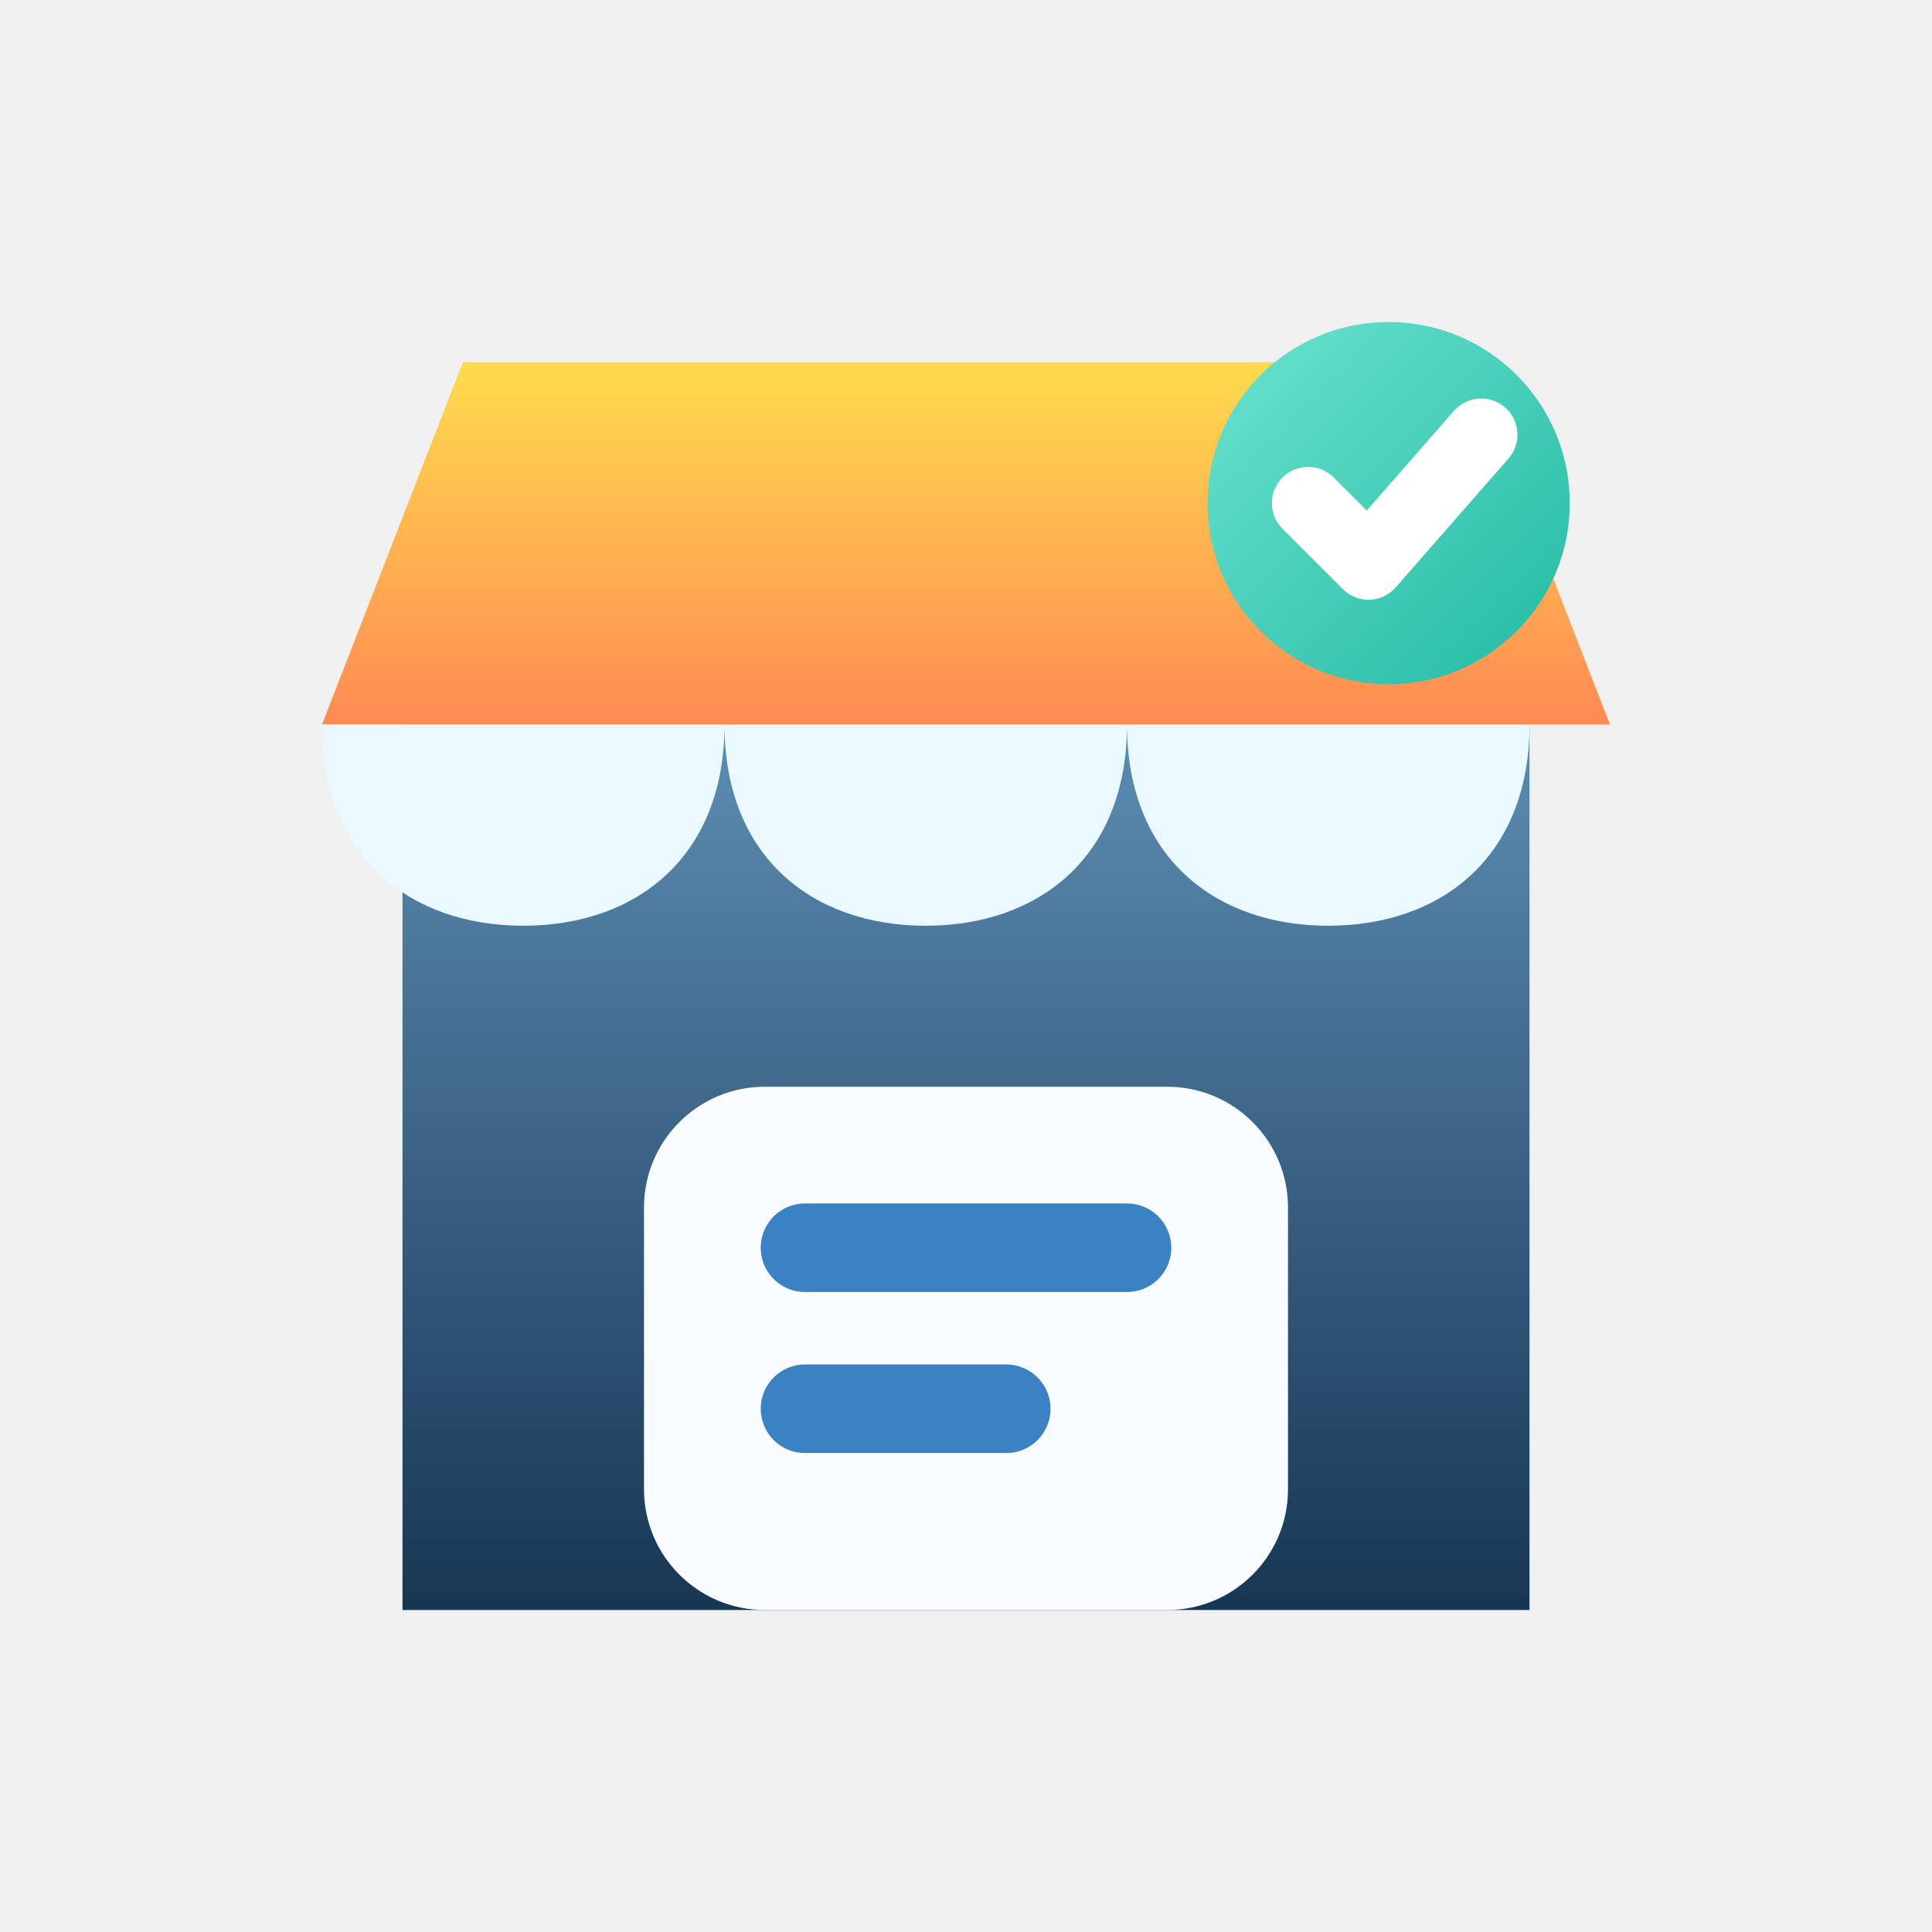
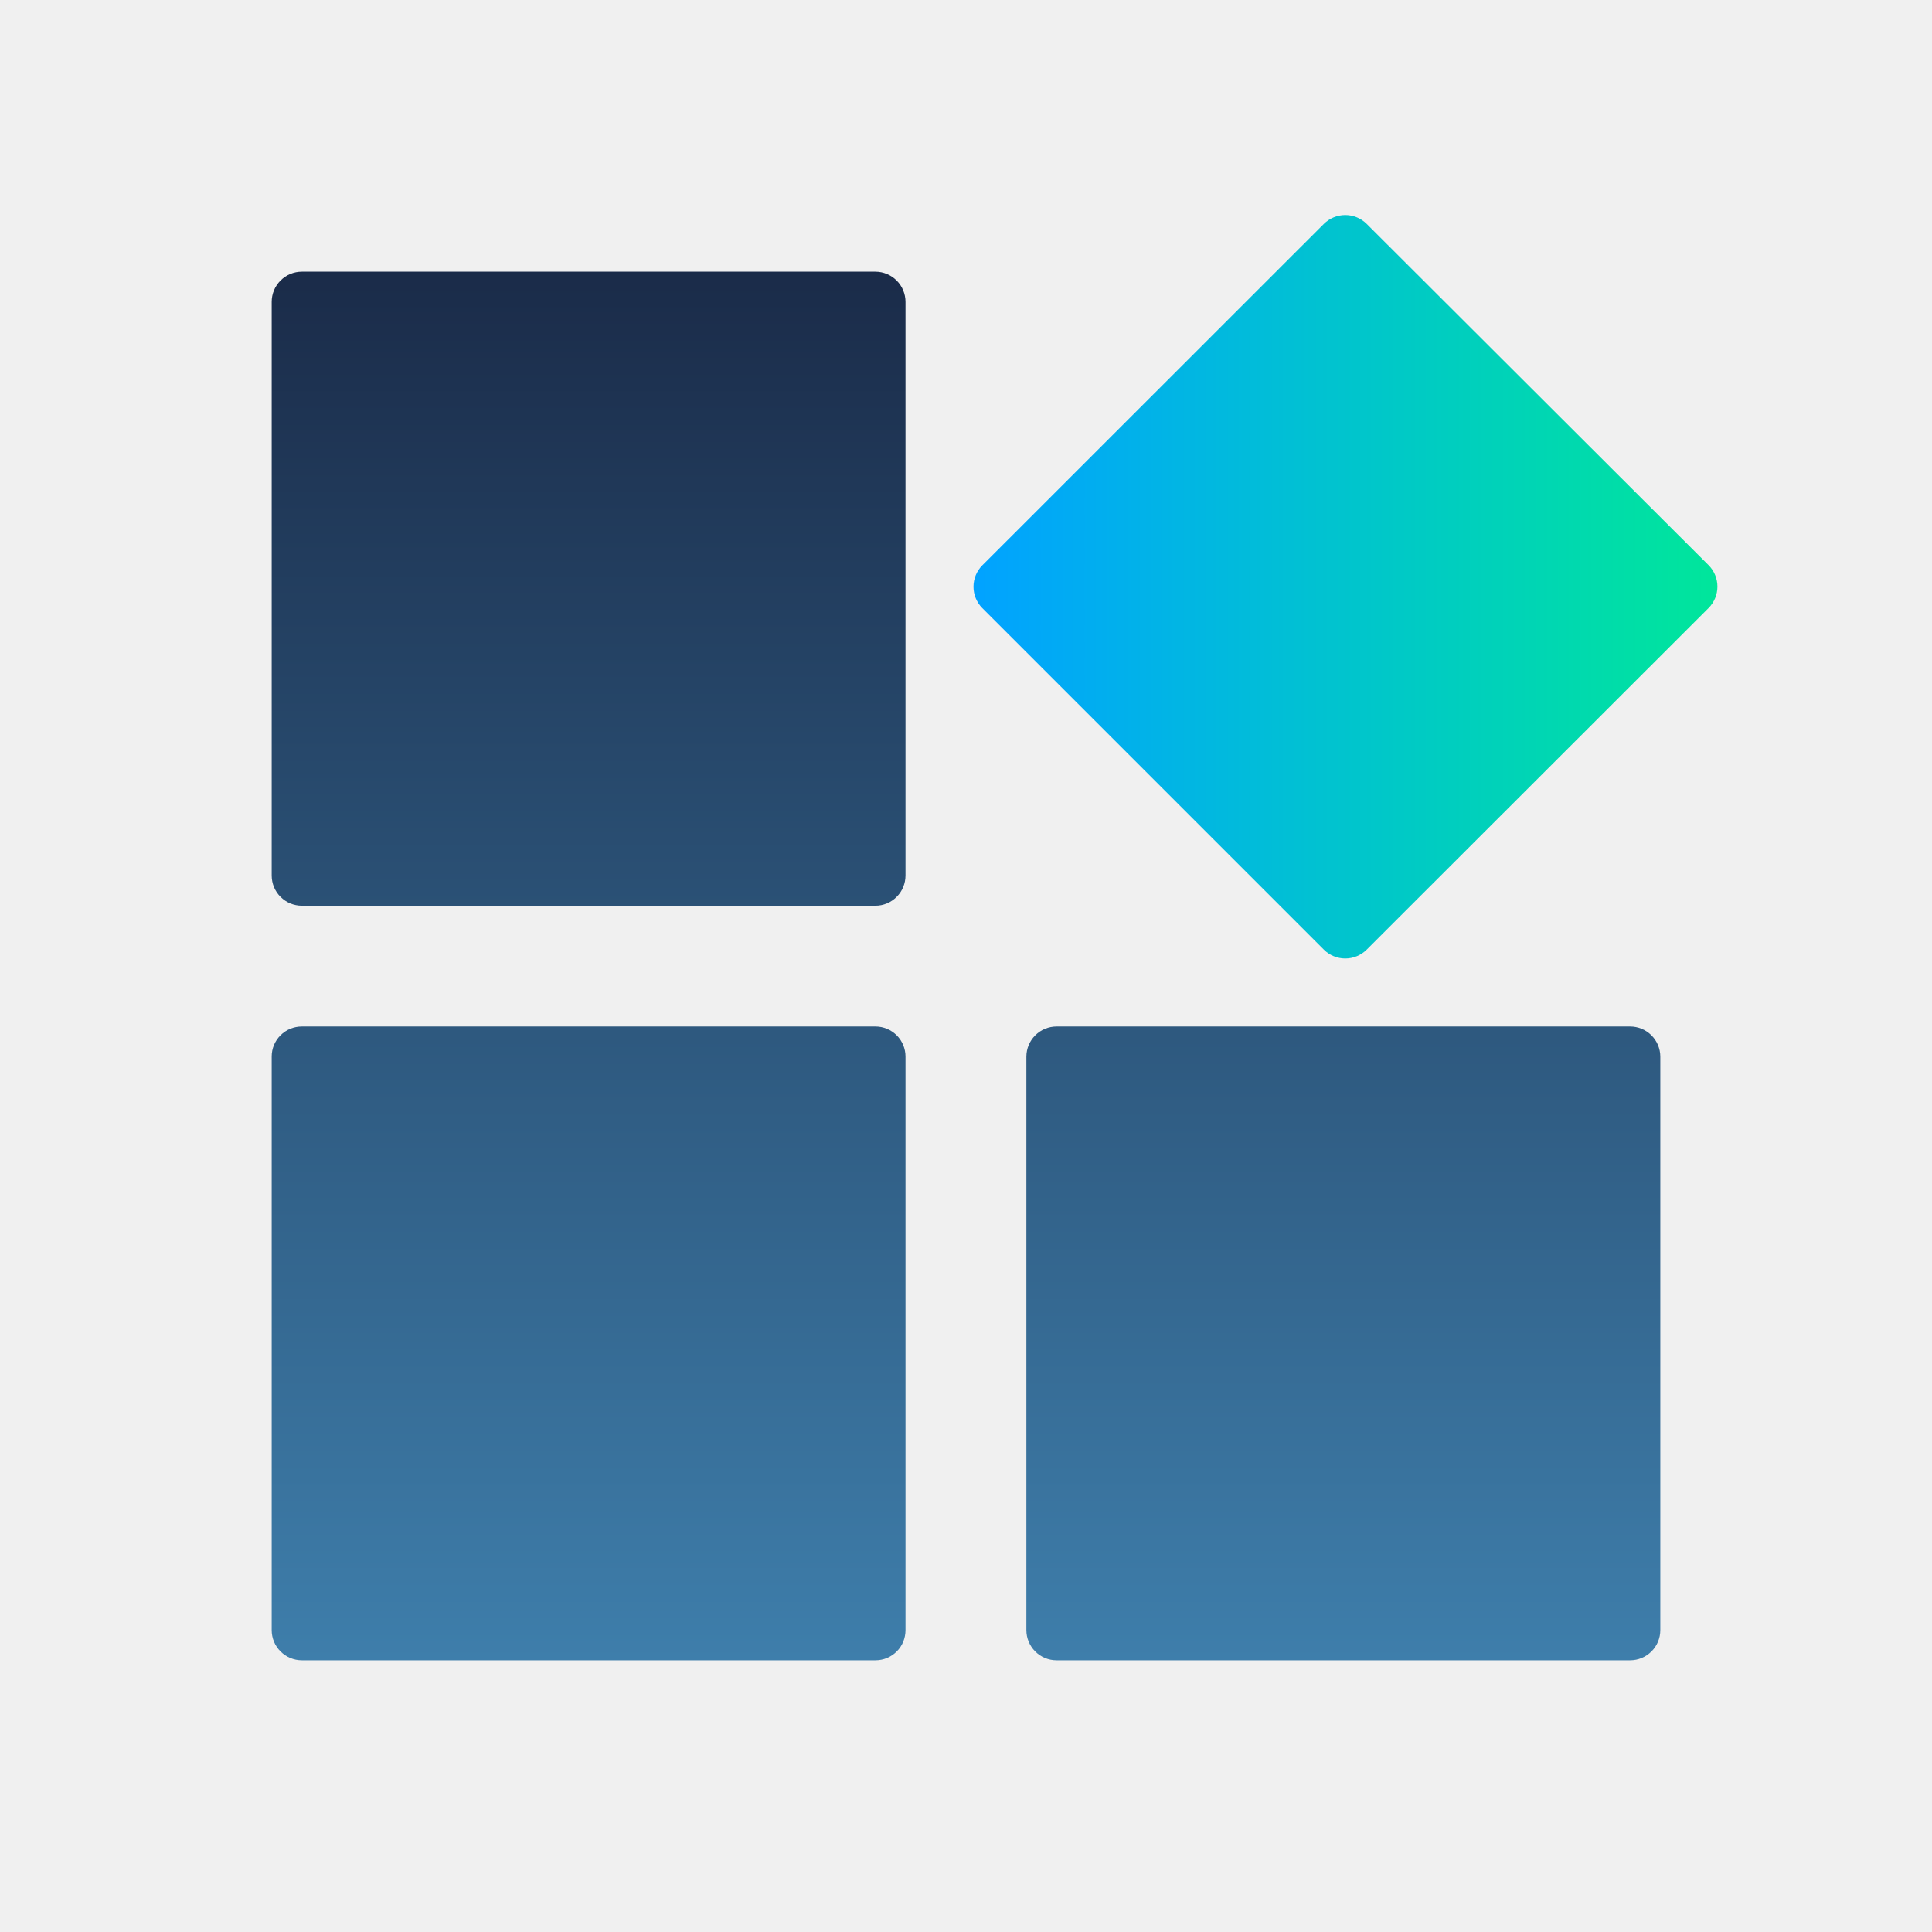
<svg xmlns="http://www.w3.org/2000/svg" width="48" height="48" viewBox="0 0 48 48" fill="none">
-   <path d="M8 18H40L36.5 9H11.5L8 18Z" fill="url(#marketplace-awning)" />
-   <path d="M10 18H38V40H10V18Z" fill="url(#marketplace-shop)" />
-   <path d="M8 18C8 21.3 10.2 23 13 23C15.8 23 18 21.3 18 18C18 21.3 20.2 23 23 23C25.8 23 28 21.3 28 18C28 21.3 30.2 23 33 23C35.8 23 38 21.3 38 18" fill="#EAF8FF" />
-   <rect x="16" y="27" width="16" height="13" rx="3" fill="#F8FBFF" />
-   <path d="M20 31H28M20 35H25" stroke="#3B82C4" stroke-width="2.2" stroke-linecap="round" />
-   <circle cx="34.5" cy="12.5" r="4.5" fill="url(#marketplace-badge)" />
-   <path d="M32.5 12.5L34 14L36.8 10.8" stroke="white" stroke-width="1.8" stroke-linecap="round" stroke-linejoin="round" />
+   <path d="M25.72 41.03C25.86 41.171 26.051 41.25 26.25 41.25H40.5C40.699 41.25 40.89 41.171 41.03 41.03C41.171 40.89 41.25 40.699 41.25 40.5V26.25C41.249 26.052 41.17 25.862 41.029 25.722C40.889 25.582 40.698 25.503 40.5 25.503H26.25C26.052 25.503 25.861 25.582 25.721 25.722C25.58 25.862 25.501 26.052 25.5 26.25V40.5C25.5 40.699 25.579 40.89 25.72 41.03ZM6.97 41.03C7.11 41.171 7.301 41.25 7.5 41.25H21.75C21.848 41.25 21.946 41.231 22.037 41.193C22.127 41.155 22.21 41.1 22.279 41.03C22.349 40.961 22.404 40.878 22.441 40.787C22.478 40.696 22.497 40.598 22.497 40.5V26.25C22.497 26.052 22.418 25.862 22.278 25.722C22.138 25.582 21.948 25.503 21.75 25.503H7.5C7.402 25.503 7.304 25.522 7.213 25.559C7.122 25.596 7.04 25.651 6.97 25.721C6.9 25.79 6.845 25.873 6.807 25.963C6.769 26.054 6.75 26.152 6.75 26.25V40.5C6.75 40.699 6.829 40.89 6.97 41.03ZM7.212 22.446C7.303 22.483 7.401 22.503 7.5 22.503H21.75C21.849 22.503 21.946 22.483 22.037 22.445C22.128 22.407 22.21 22.351 22.279 22.281C22.349 22.211 22.404 22.128 22.441 22.037C22.478 21.946 22.497 21.849 22.497 21.75V7.5C22.497 7.302 22.418 7.111 22.278 6.971C22.138 6.83 21.948 6.751 21.75 6.75H7.5C7.301 6.75 7.11 6.829 6.97 6.97C6.829 7.11 6.75 7.301 6.75 7.5V21.75C6.75 21.849 6.769 21.947 6.806 22.038C6.844 22.129 6.899 22.212 6.969 22.282C7.038 22.352 7.121 22.408 7.212 22.446Z" fill="url(#paint0_linear_3196_2409)" />
+   <path d="M32.892 23.595L24.405 15.108C24.265 14.967 24.186 14.776 24.186 14.577C24.186 14.378 24.265 14.187 24.405 14.046L32.892 5.562C33.033 5.422 33.224 5.343 33.423 5.343C33.622 5.343 33.813 5.422 33.954 5.562L42.45 14.043C42.59 14.184 42.669 14.375 42.669 14.574C42.669 14.773 42.59 14.964 42.45 15.105L33.954 23.595C33.813 23.735 33.622 23.814 33.423 23.814C33.224 23.814 33.033 23.735 32.892 23.595Z" fill="url(#paint1_linear_3196_2409)" />
  <defs>
-     <linearGradient id="marketplace-awning" x1="24" y1="9" x2="24" y2="18" gradientUnits="userSpaceOnUse">
-       <stop stop-color="#FFDB4D" />
-       <stop offset="1" stop-color="#FF8A54" />
+     <linearGradient id="paint0_linear_3196_2409" x1="24.71" y1="5.343" x2="24.71" y2="41.25" gradientUnits="userSpaceOnUse">
+       <stop stop-color="#192845" />
+       <stop offset="1" stop-color="#3E7EAB" />
    </linearGradient>
-     <linearGradient id="marketplace-shop" x1="24" y1="18" x2="24" y2="40" gradientUnits="userSpaceOnUse">
-       <stop stop-color="#5D8DB3" />
-       <stop offset="1" stop-color="#173654" />
-     </linearGradient>
-     <linearGradient id="marketplace-badge" x1="30" y1="8" x2="39" y2="17" gradientUnits="userSpaceOnUse">
-       <stop stop-color="#6BE4CF" />
-       <stop offset="1" stop-color="#23B9A4" />
+     <linearGradient id="paint1_linear_3196_2409" x1="6.75" y1="24.241" x2="42.669" y2="24.241" gradientUnits="userSpaceOnUse">
+       <stop stop-color="#1146FF" />
+       <stop offset="0.49" stop-color="#01A3FF" />
+       <stop offset="1" stop-color="#00E69B" />
    </linearGradient>
  </defs>
</svg>
